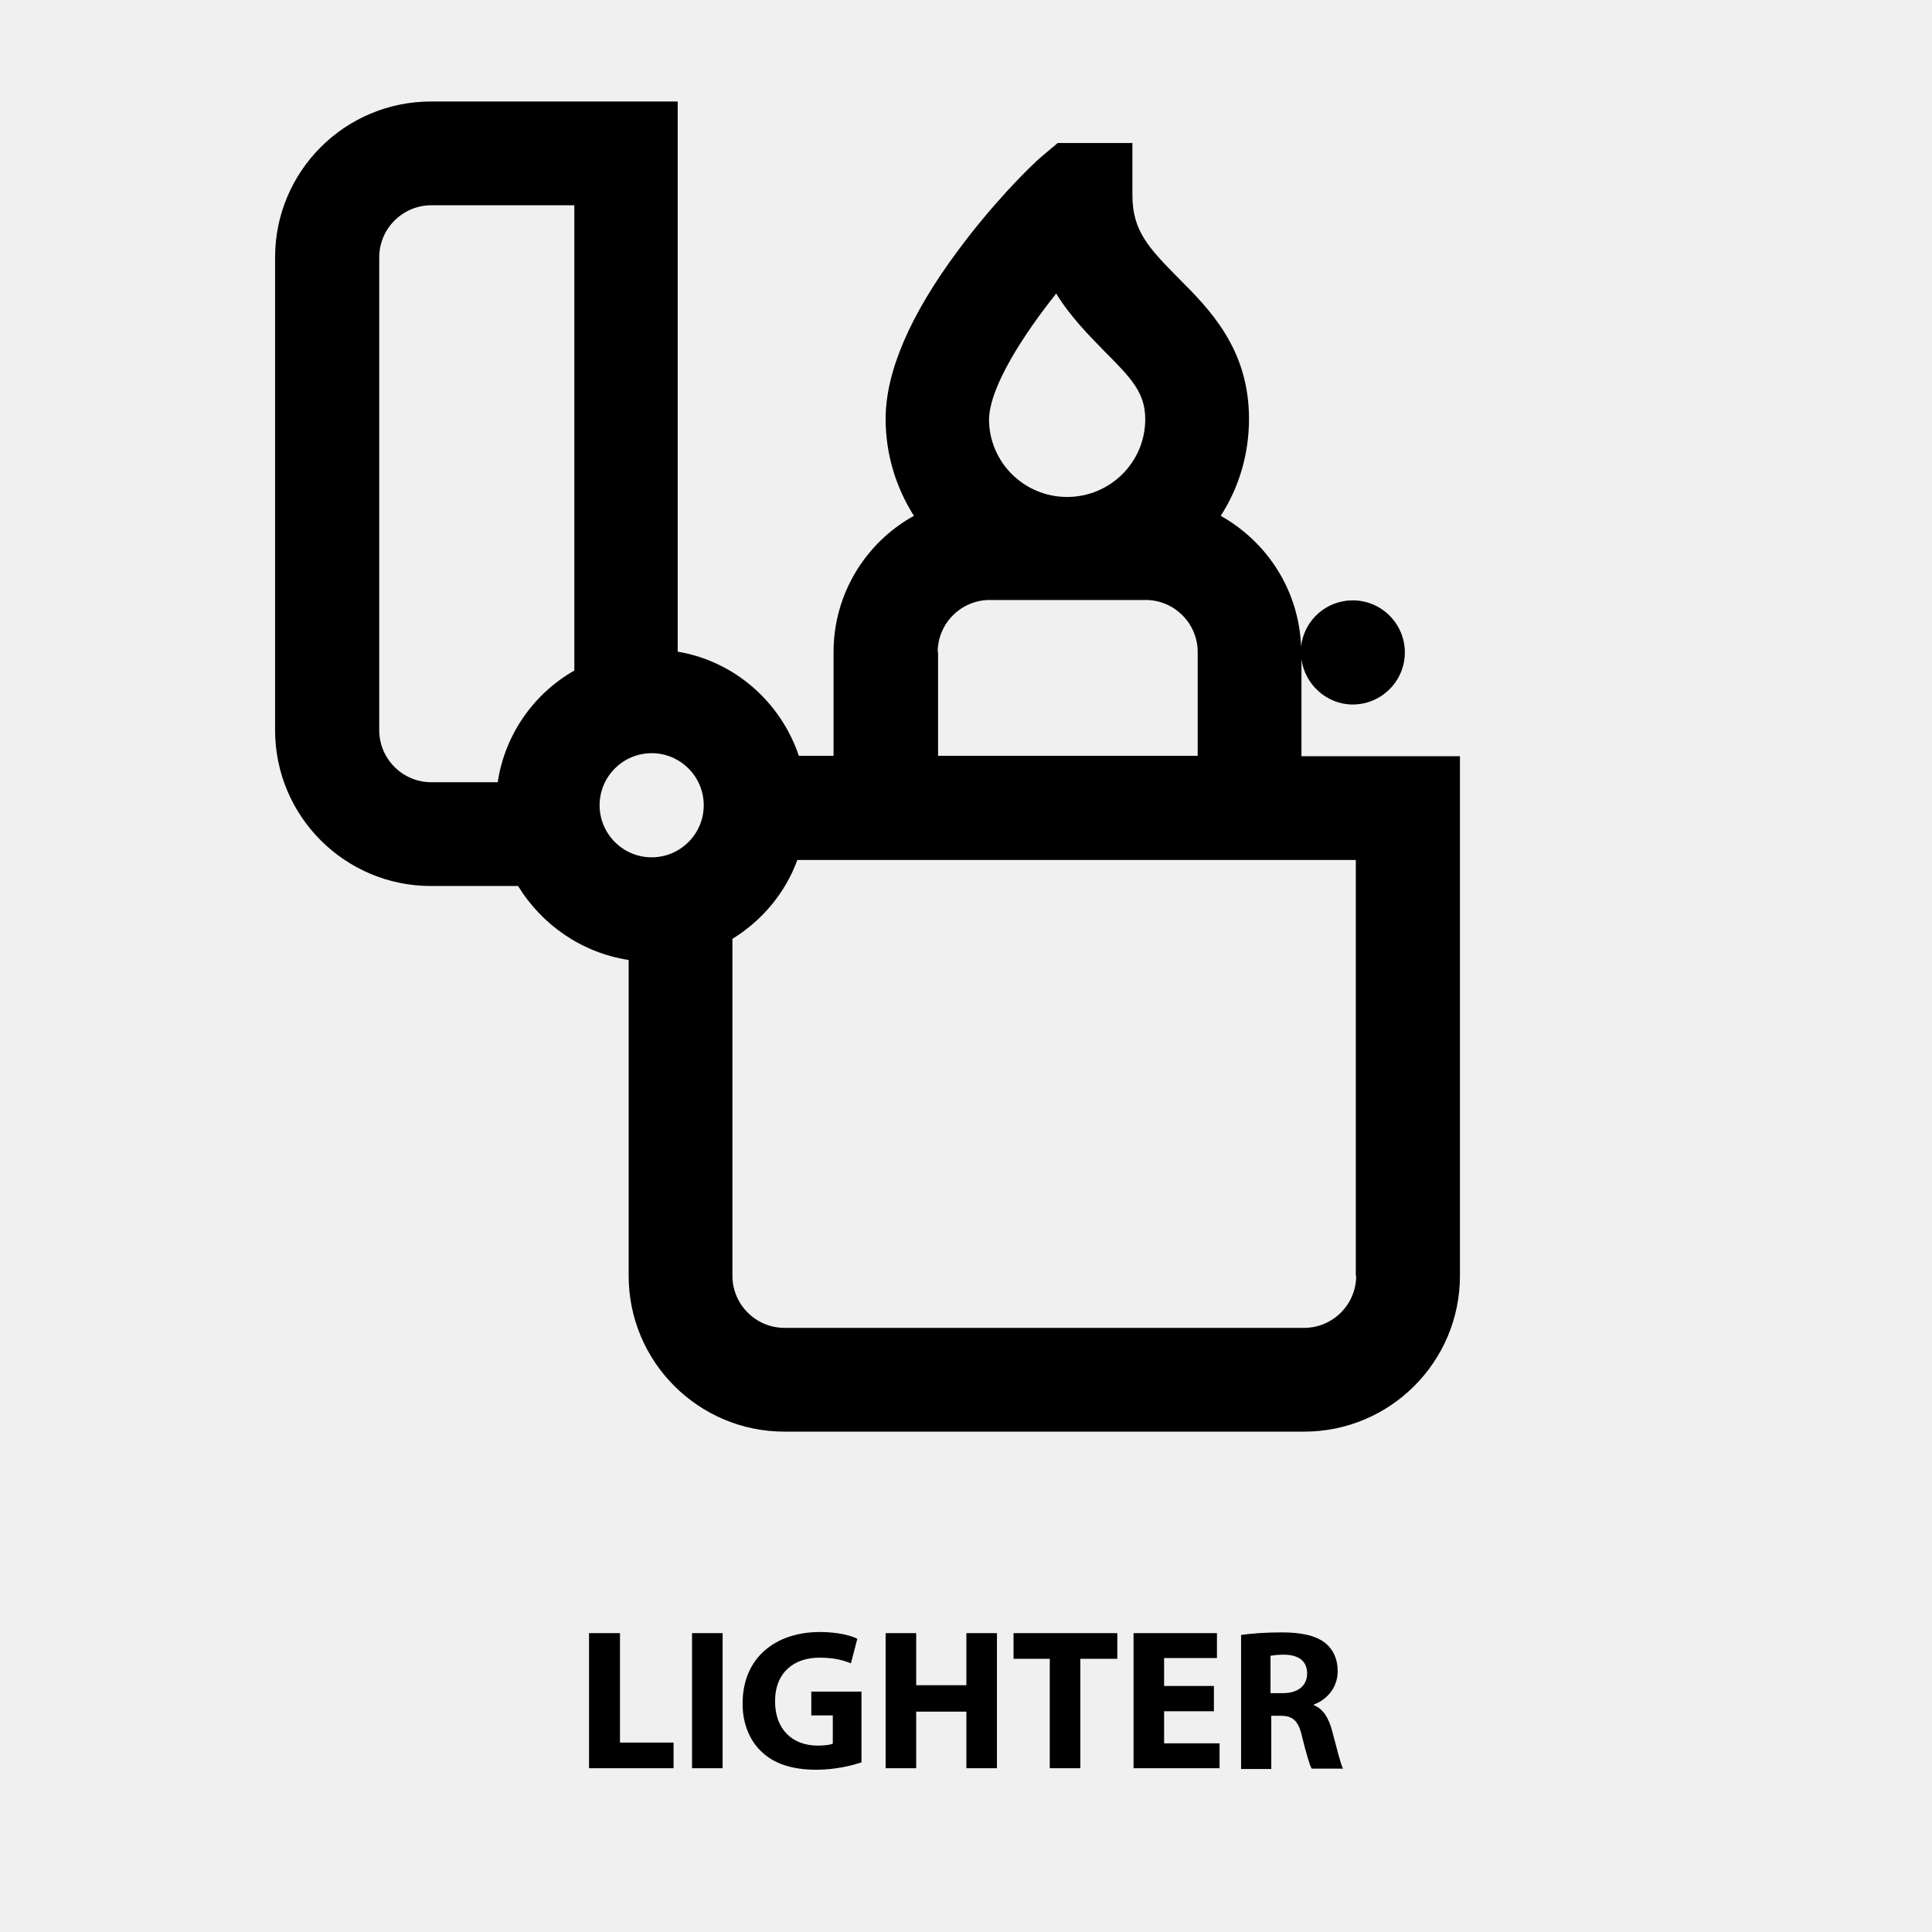
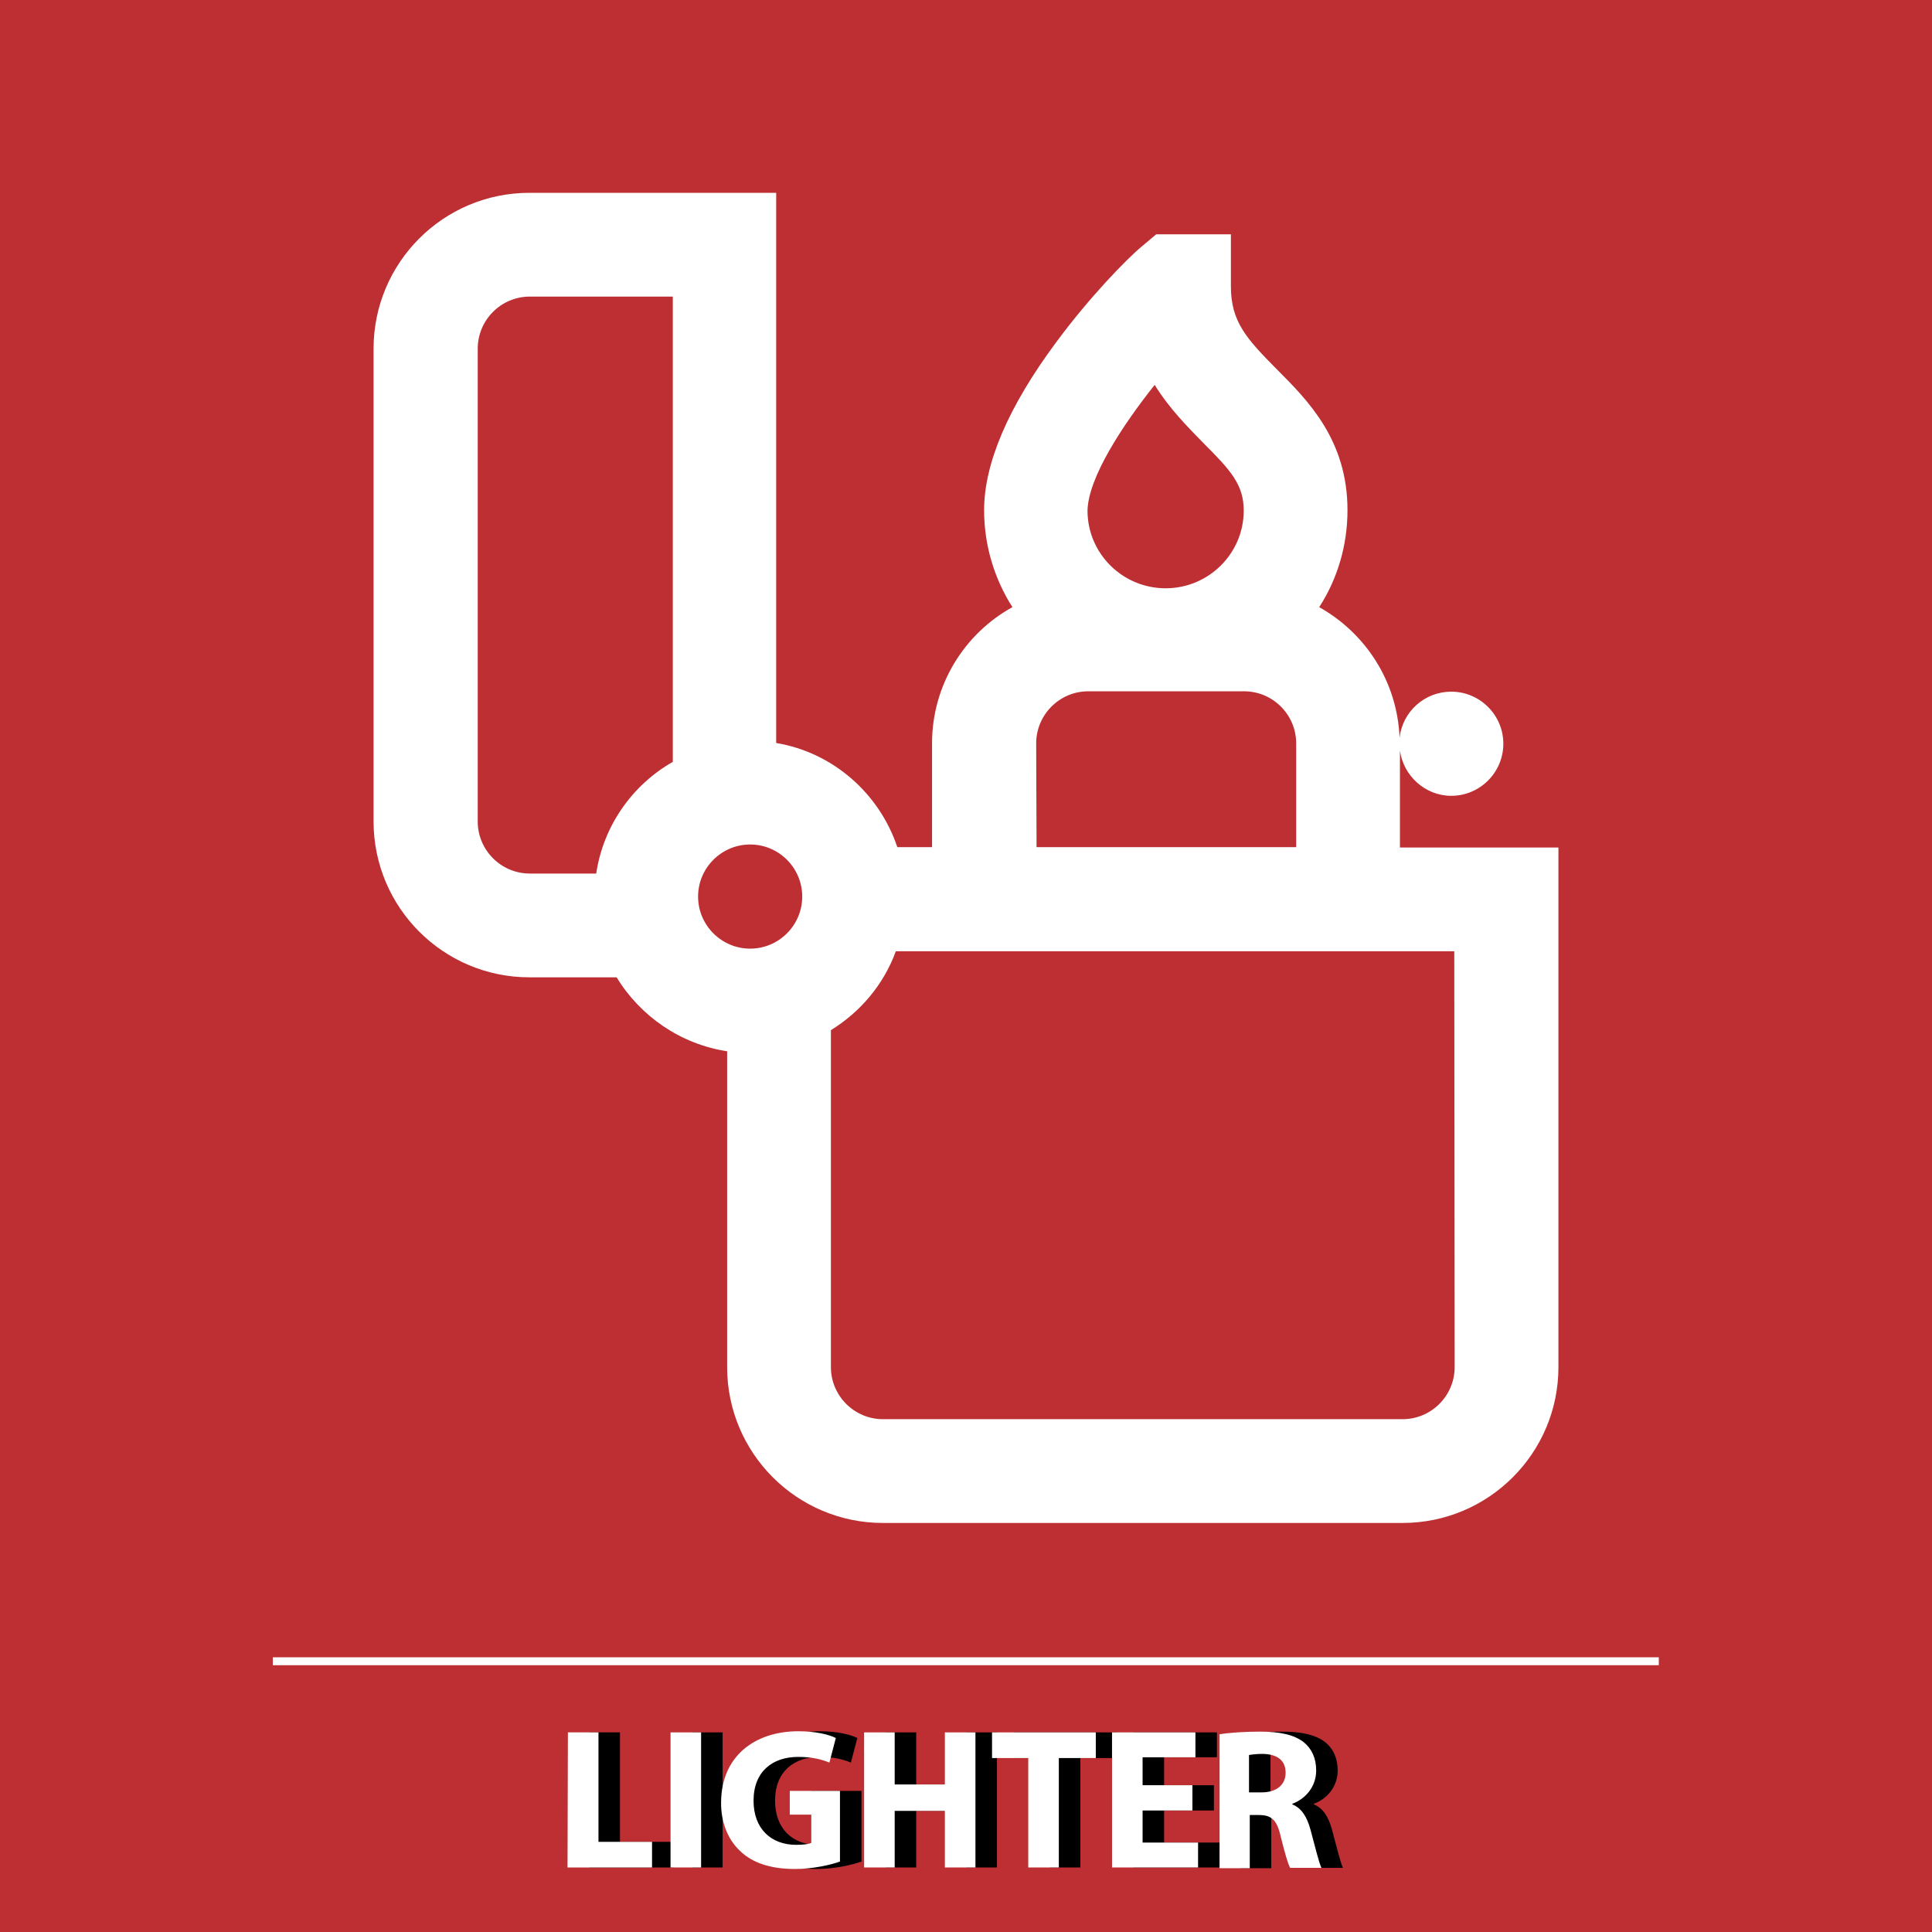
- <svg xmlns="http://www.w3.org/2000/svg" version="1.1" id="Capa_1" x="0px" y="0px" viewBox="112 -40 512 512" style="enable-background:new 112 -40 512 512;" xml:space="preserve">
-   <g>
-     <g>
-       <path d="M456.9,160.4v-25.7c0.9,6.7,6.7,12,13.6,12c7.6,0,13.8-6.2,13.8-13.8s-6.2-13.8-13.8-13.8c-7.1,0-12.9,5.3-13.7,12.2    c-0.6-14.9-9-27.7-21.3-34.6c4.8-7.4,7.5-16.3,7.5-25.7c0-18.6-10.5-29.1-18.8-37.4c-7.9-8-12.1-12.5-12.1-21.9V-2.1h-19.8    l-3.8,3.2c-4,3.3-14,13.6-22.7,25.4c-12.7,17.1-19.1,32.1-19.1,44.5c0,9.5,2.8,18.3,7.5,25.7c-12.7,7-21.3,20.6-21.3,36.1v27.5    h-9.2c-4.8-14.3-17.1-25.1-32.1-27.6V-13.1h-65.4c-22.8,0-41.3,18.5-41.3,41.3v125.3c0,22.8,18.5,41.3,41.3,41.3h23.1    c6.3,10.3,16.9,17.7,29.3,19.6v83.7c0,22.8,18.5,41.3,41.3,41.3h137.7c22.8,0,41.3-18.5,41.3-41.3V160.4H456.9z M391.9,37.8    c3.9,6.3,8.8,11.2,12.9,15.4c7.2,7.2,10.7,11,10.7,17.9c0,11.4-9.3,20.6-20.7,20.6c-11.4,0-20.7-9.2-20.7-20.6    C374.3,62.4,383.3,48.6,391.9,37.8z M360.5,132.8c0-7.6,6.2-13.8,13.8-13.8h41.3c7.6,0,13.8,6.2,13.8,13.8v27.5h-68.8V132.8z     M264.2,137.7c-10.7,6.1-18.4,16.9-20.3,29.6h-17.6c-7.6,0-13.8-6.2-13.8-13.8V28.2c0-7.6,6.2-13.8,13.8-13.8h37.9V137.7z     M284.7,187.2c-7.6,0-13.8-6.2-13.8-13.8s6.2-13.8,13.8-13.8c7.6,0,13.8,6.2,13.8,13.8S292.3,187.2,284.7,187.2z M471.4,298.1    c0,7.6-6.2,13.8-13.8,13.8H319.9c-7.6,0-13.8-6.2-13.8-13.8v-89.3c7.8-4.8,14-12.1,17.2-20.9h148V298.1z" />
+ <svg xmlns="http://www.w3.org/2000/svg" version="1.1" id="Capa_1" x="0px" y="0px" viewBox="-49 141 512 512" style="enable-background:new -49 141 512 512;" xml:space="preserve">
+   <style type="text/css">
+ 	.st0{fill-rule:evenodd;clip-rule:evenodd;fill:#BD2F32;}
+ 	.st1{fill:#FFFFFF;}
+ </style>
+   <g id="XMLID_29_">
+     <rect id="XMLID_28_" x="-49" y="141" class="st0" width="512" height="512" />
+     <g id="XMLID_30_">
+       <rect id="XMLID_31_" x="23.3" y="580.2" class="st1" width="367.3" height="2.1" />
    </g>
  </g>
  <g>
-     <path d="M268.2,392.8h8.1v29h14.2v6.8h-22.4V392.8z" />
-     <path d="M303.5,392.8v35.8h-8.1v-35.8H303.5z" />
-     <path d="M340.4,427c-2.5,0.9-7.2,2-12,2c-6.5,0-11.3-1.6-14.6-4.8c-3.3-3.1-5.1-7.8-5-13c0.1-11.9,8.7-18.7,20.5-18.7   c4.6,0,8.2,0.9,9.9,1.8l-1.7,6.5c-2-0.8-4.4-1.5-8.3-1.5c-6.7,0-11.8,3.8-11.8,11.6c0,7.4,4.6,11.7,11.3,11.7c1.9,0,3.3-0.2,4-0.5   v-7.5H327v-6.3h13.3V427z" />
-     <path d="M354.8,392.8v13.8h13.3v-13.8h8.1v35.8h-8.1v-15h-13.3v15h-8.1v-35.8H354.8z" />
-     <path d="M390.2,399.6h-9.6v-6.8h27.5v6.8h-9.8v29h-8.1V399.6z" />
-     <path d="M433.7,413.5h-13.2v8.5h14.7v6.6h-22.8v-35.8h22.1v6.6h-14v7.4h13.2V413.5z" />
-     <path d="M440.8,393.3c2.6-0.4,6.5-0.7,10.8-0.7c5.3,0,9,0.8,11.6,2.8c2.1,1.7,3.3,4.2,3.3,7.5c0,4.6-3.2,7.7-6.3,8.8v0.2   c2.5,1,3.9,3.4,4.8,6.7c1.1,4,2.2,8.7,2.9,10.1h-8.3c-0.6-1.1-1.4-3.9-2.5-8.3c-1-4.5-2.5-5.7-5.8-5.7h-2.4v14.1h-8V393.3z    M448.8,408.7h3.2c4,0,6.4-2,6.4-5.2c0-3.3-2.2-4.9-6-5c-2,0-3.1,0.2-3.7,0.3V408.7z" />
+     <g>
+       <path class="st1" d="M322,365.6v-25.7c0.9,6.7,6.7,12,13.6,12c7.6,0,13.8-6.2,13.8-13.8s-6.2-13.8-13.8-13.8    c-7.1,0-12.9,5.3-13.7,12.2c-0.6-14.9-9-27.7-21.3-34.6c4.8-7.4,7.5-16.3,7.5-25.7c0-18.6-10.5-29.1-18.8-37.4    c-7.9-8-12.1-12.5-12.1-21.9v-13.8h-19.8l-3.8,3.2c-4,3.3-14,13.6-22.7,25.4c-12.7,17.1-19.1,32.1-19.1,44.5    c0,9.5,2.8,18.3,7.5,25.7c-12.7,7-21.3,20.6-21.3,36.1v27.5h-9.2c-4.8-14.3-17.1-25.1-32.1-27.6V192.1H91.3    c-22.8,0-41.3,18.5-41.3,41.3v125.3c0,22.8,18.5,41.3,41.3,41.3h23.1c6.3,10.3,16.9,17.7,29.3,19.6v83.7    c0,22.8,18.5,41.3,41.3,41.3h137.7c22.8,0,41.3-18.5,41.3-41.3V365.6H322z M257,243c3.9,6.3,8.8,11.2,12.9,15.4    c7.2,7.2,10.7,11,10.7,17.9c0,11.4-9.3,20.6-20.7,20.6c-11.4,0-20.7-9.2-20.7-20.6C239.4,267.6,248.4,253.8,257,243z M225.6,338    c0-7.6,6.2-13.8,13.8-13.8h41.3c7.6,0,13.8,6.2,13.8,13.8v27.5h-68.8L225.6,338L225.6,338z M129.3,342.9    c-10.7,6.1-18.4,16.9-20.3,29.6H91.4c-7.6,0-13.8-6.2-13.8-13.8V233.4c0-7.6,6.2-13.8,13.8-13.8h37.9V342.9z M149.8,392.4    c-7.6,0-13.8-6.2-13.8-13.8s6.2-13.8,13.8-13.8c7.6,0,13.8,6.2,13.8,13.8S157.4,392.4,149.8,392.4z M336.5,503.3    c0,7.6-6.2,13.8-13.8,13.8H185c-7.6,0-13.8-6.2-13.8-13.8V414c7.8-4.8,14-12.1,17.2-20.9h148L336.5,503.3L336.5,503.3z" />
+     </g>
+   </g>
+   <g>
+     <path d="M107.2,600.1h8.1v29h14.2v6.8h-22.4L107.2,600.1L107.2,600.1z" />
+     <path d="M142.5,600.1v35.8h-8.1v-35.8H142.5z" />
+     <path d="M179.4,634.3c-2.5,0.9-7.2,2-12,2c-6.5,0-11.3-1.6-14.6-4.8c-3.3-3.1-5.1-7.8-5-13c0.1-11.9,8.7-18.7,20.5-18.7   c4.6,0,8.2,0.9,9.9,1.8l-1.7,6.5c-2-0.8-4.4-1.5-8.3-1.5c-6.7,0-11.8,3.8-11.8,11.6c0,7.4,4.6,11.7,11.3,11.7c1.9,0,3.3-0.2,4-0.5   v-7.5H166v-6.3h13.3v18.7H179.4z" />
+     <path d="M193.8,600.1v13.8h13.3v-13.8h8.1v35.8h-8.1v-15h-13.3v15h-8.1v-35.8H193.8z" />
+     <path d="M229.2,606.9h-9.6v-6.8h27.5v6.8h-9.8v29h-8.1V606.9z" />
+     <path d="M272.7,620.8h-13.2v8.5h14.7v6.6h-22.8v-35.8h22.1v6.6h-14v7.4h13.2L272.7,620.8L272.7,620.8z" />
+     <path d="M279.8,600.6c2.6-0.4,6.5-0.7,10.8-0.7c5.3,0,9,0.8,11.6,2.8c2.1,1.7,3.3,4.2,3.3,7.5c0,4.6-3.2,7.7-6.3,8.8v0.2   c2.5,1,3.9,3.4,4.8,6.7c1.1,4,2.2,8.7,2.9,10.1h-8.3c-0.6-1.1-1.4-3.9-2.5-8.3c-1-4.5-2.5-5.7-5.8-5.7h-2.4v14.1h-8v-35.5H279.8z    M287.8,616h3.2c4,0,6.4-2,6.4-5.2c0-3.3-2.2-4.9-6-5c-2,0-3.1,0.2-3.7,0.3v9.9H287.8z" />
+   </g>
+   <g>
+     <path class="st1" d="M101.5,600.1h8.1v29h14.2v6.8h-22.4L101.5,600.1L101.5,600.1z" />
+     <path class="st1" d="M136.8,600.1v35.8h-8.1v-35.8H136.8z" />
+     <path class="st1" d="M173.7,634.3c-2.5,0.9-7.2,2-12,2c-6.5,0-11.3-1.6-14.6-4.8c-3.3-3.1-5.1-7.8-5-13   c0.1-11.9,8.7-18.7,20.5-18.7c4.6,0,8.2,0.9,9.9,1.8l-1.7,6.5c-2-0.8-4.4-1.5-8.3-1.5c-6.7,0-11.8,3.8-11.8,11.6   c0,7.4,4.6,11.7,11.3,11.7c1.9,0,3.3-0.2,4-0.5v-7.5h-5.7v-6.3h13.3v18.7H173.7z" />
+     <path class="st1" d="M188.1,600.1v13.8h13.3v-13.8h8.1v35.8h-8.1v-15h-13.3v15H180v-35.8H188.1z" />
+     <path class="st1" d="M223.5,606.9h-9.6v-6.8h27.5v6.8h-9.8v29h-8.1V606.9z" />
+     <path class="st1" d="M267,620.8h-13.2v8.5h14.7v6.6h-22.8v-35.8h22.1v6.6h-14v7.4H267L267,620.8L267,620.8z" />
+     <path class="st1" d="M274.1,600.6c2.6-0.4,6.5-0.7,10.8-0.7c5.3,0,9,0.8,11.6,2.8c2.1,1.7,3.3,4.2,3.3,7.5c0,4.6-3.2,7.7-6.3,8.8   v0.2c2.5,1,3.9,3.4,4.8,6.7c1.1,4,2.2,8.7,2.9,10.1h-8.3c-0.6-1.1-1.4-3.9-2.5-8.3c-1-4.5-2.5-5.7-5.8-5.7h-2.4v14.1h-8v-35.5   H274.1z M282.1,616h3.2c4,0,6.4-2,6.4-5.2c0-3.3-2.2-4.9-6-5c-2,0-3.1,0.2-3.7,0.3v9.9H282.1z" />
  </g>
</svg>
